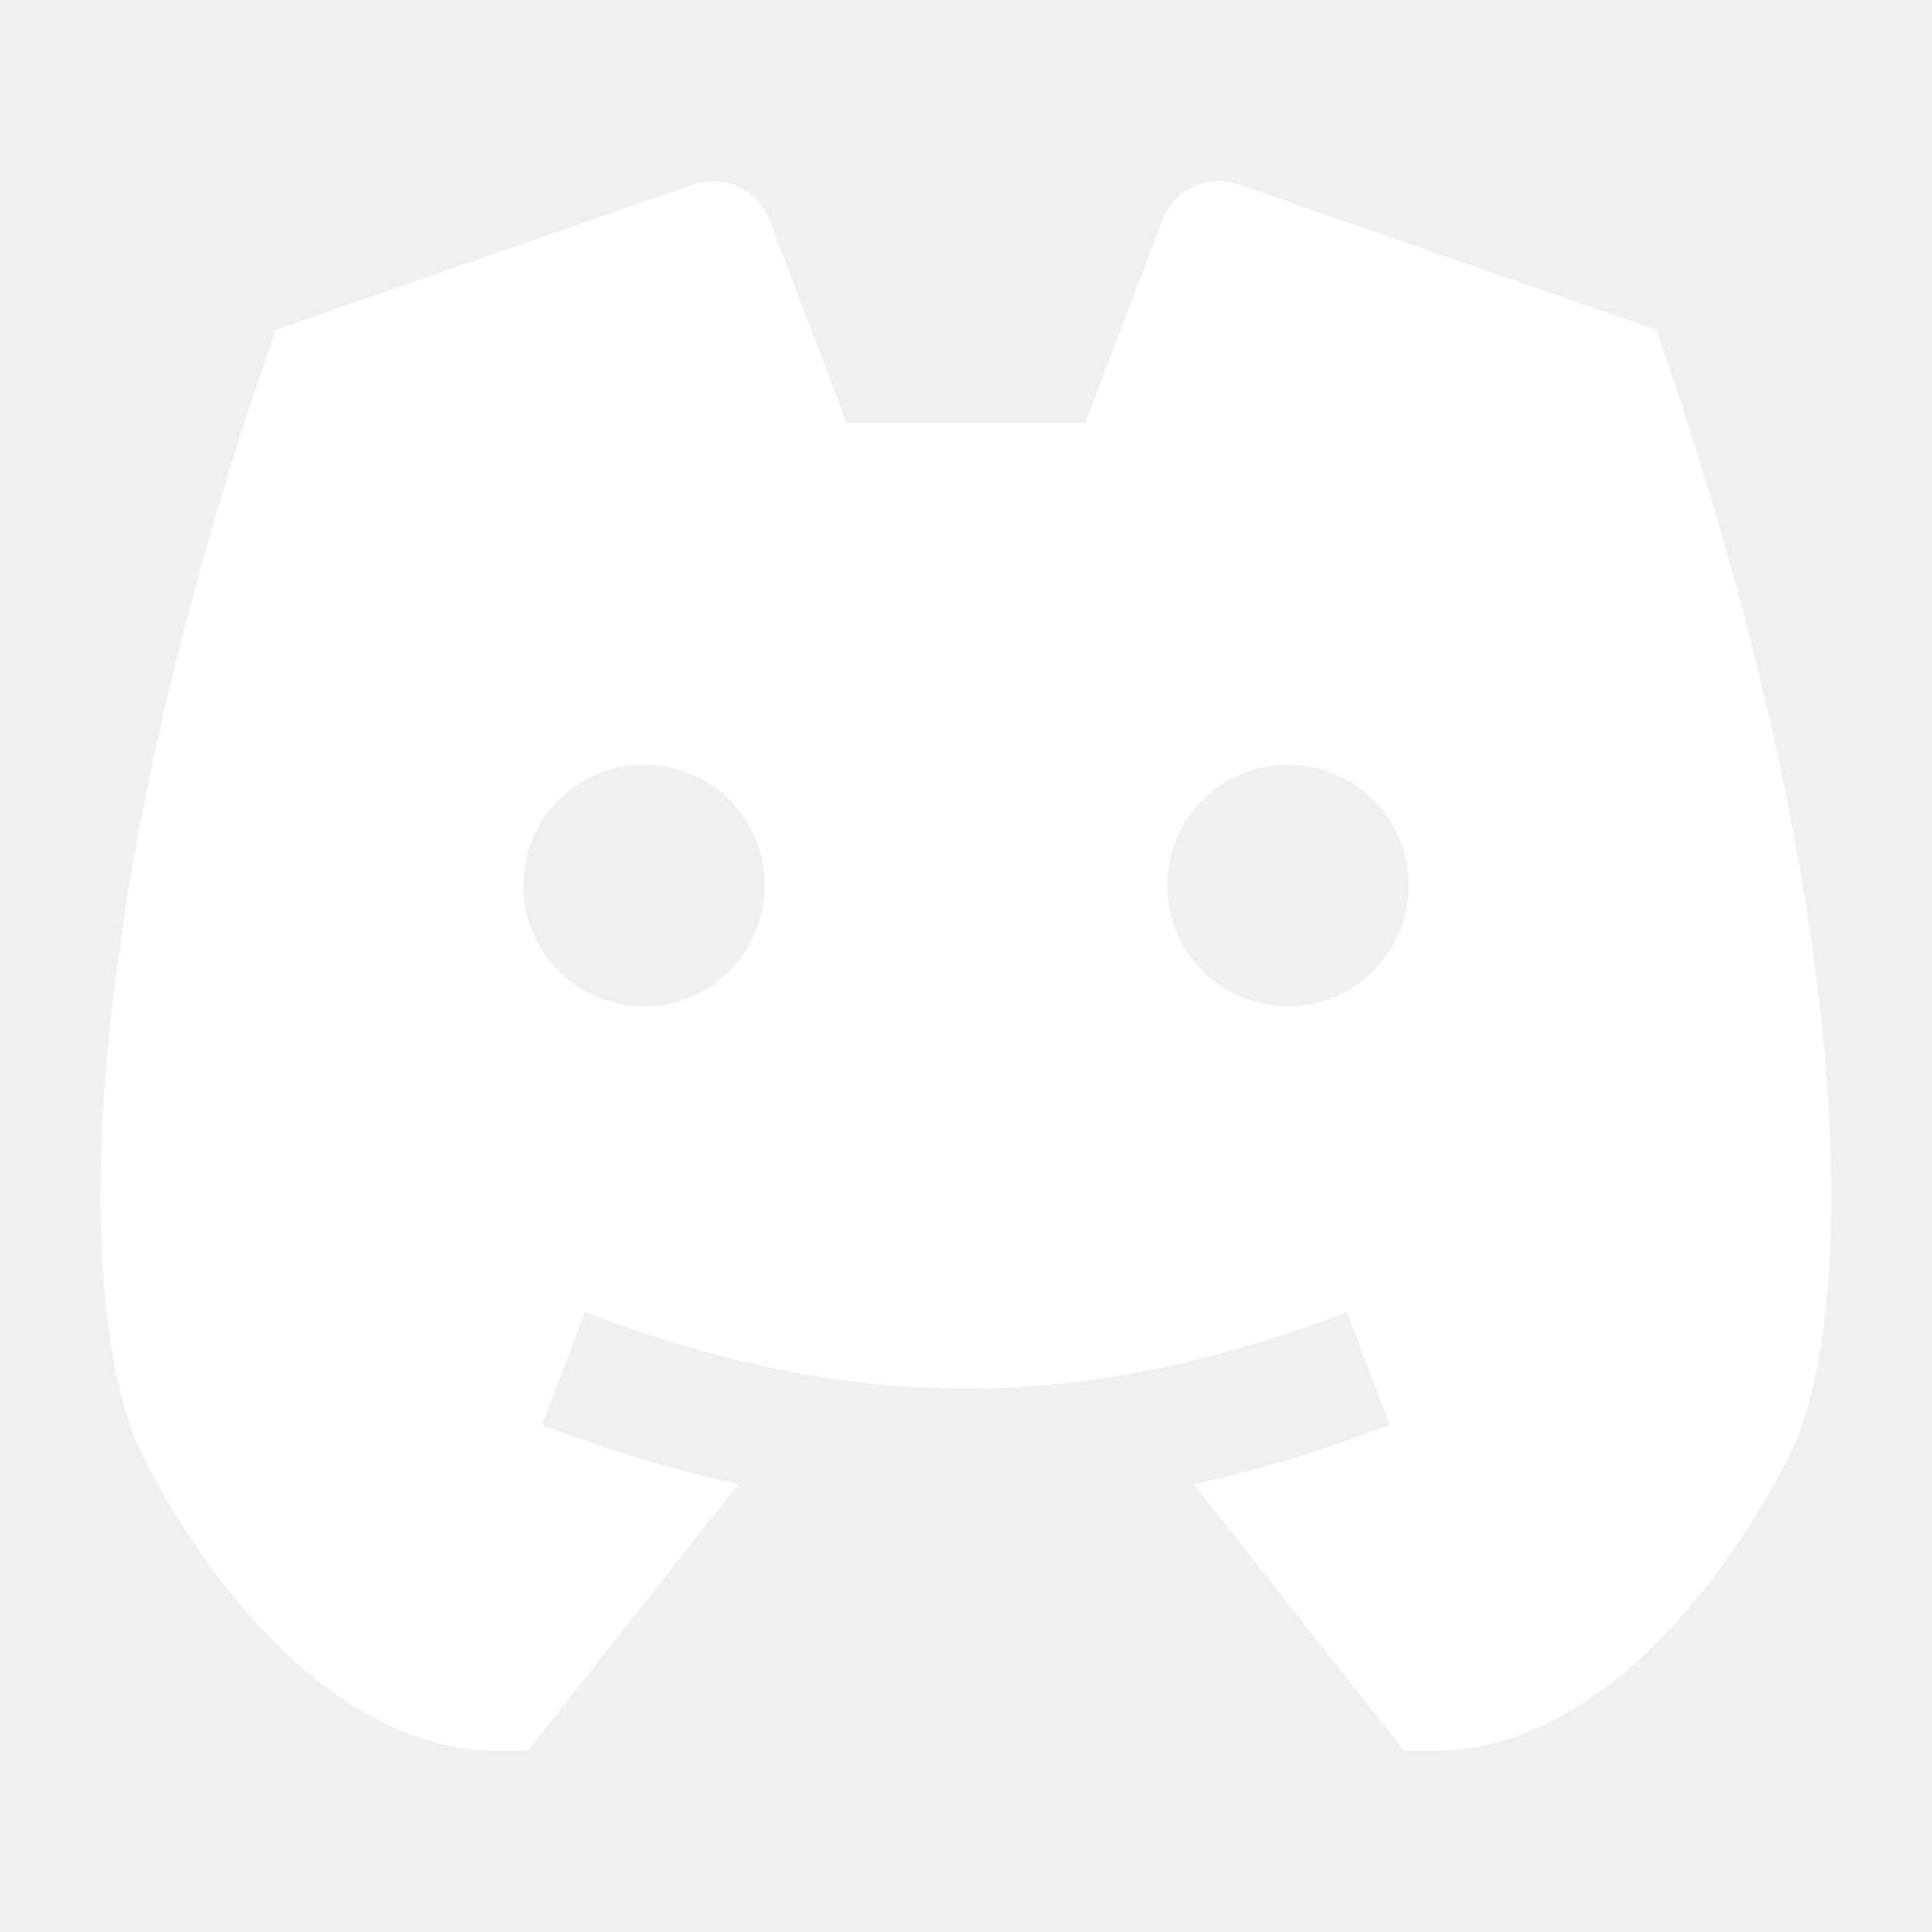
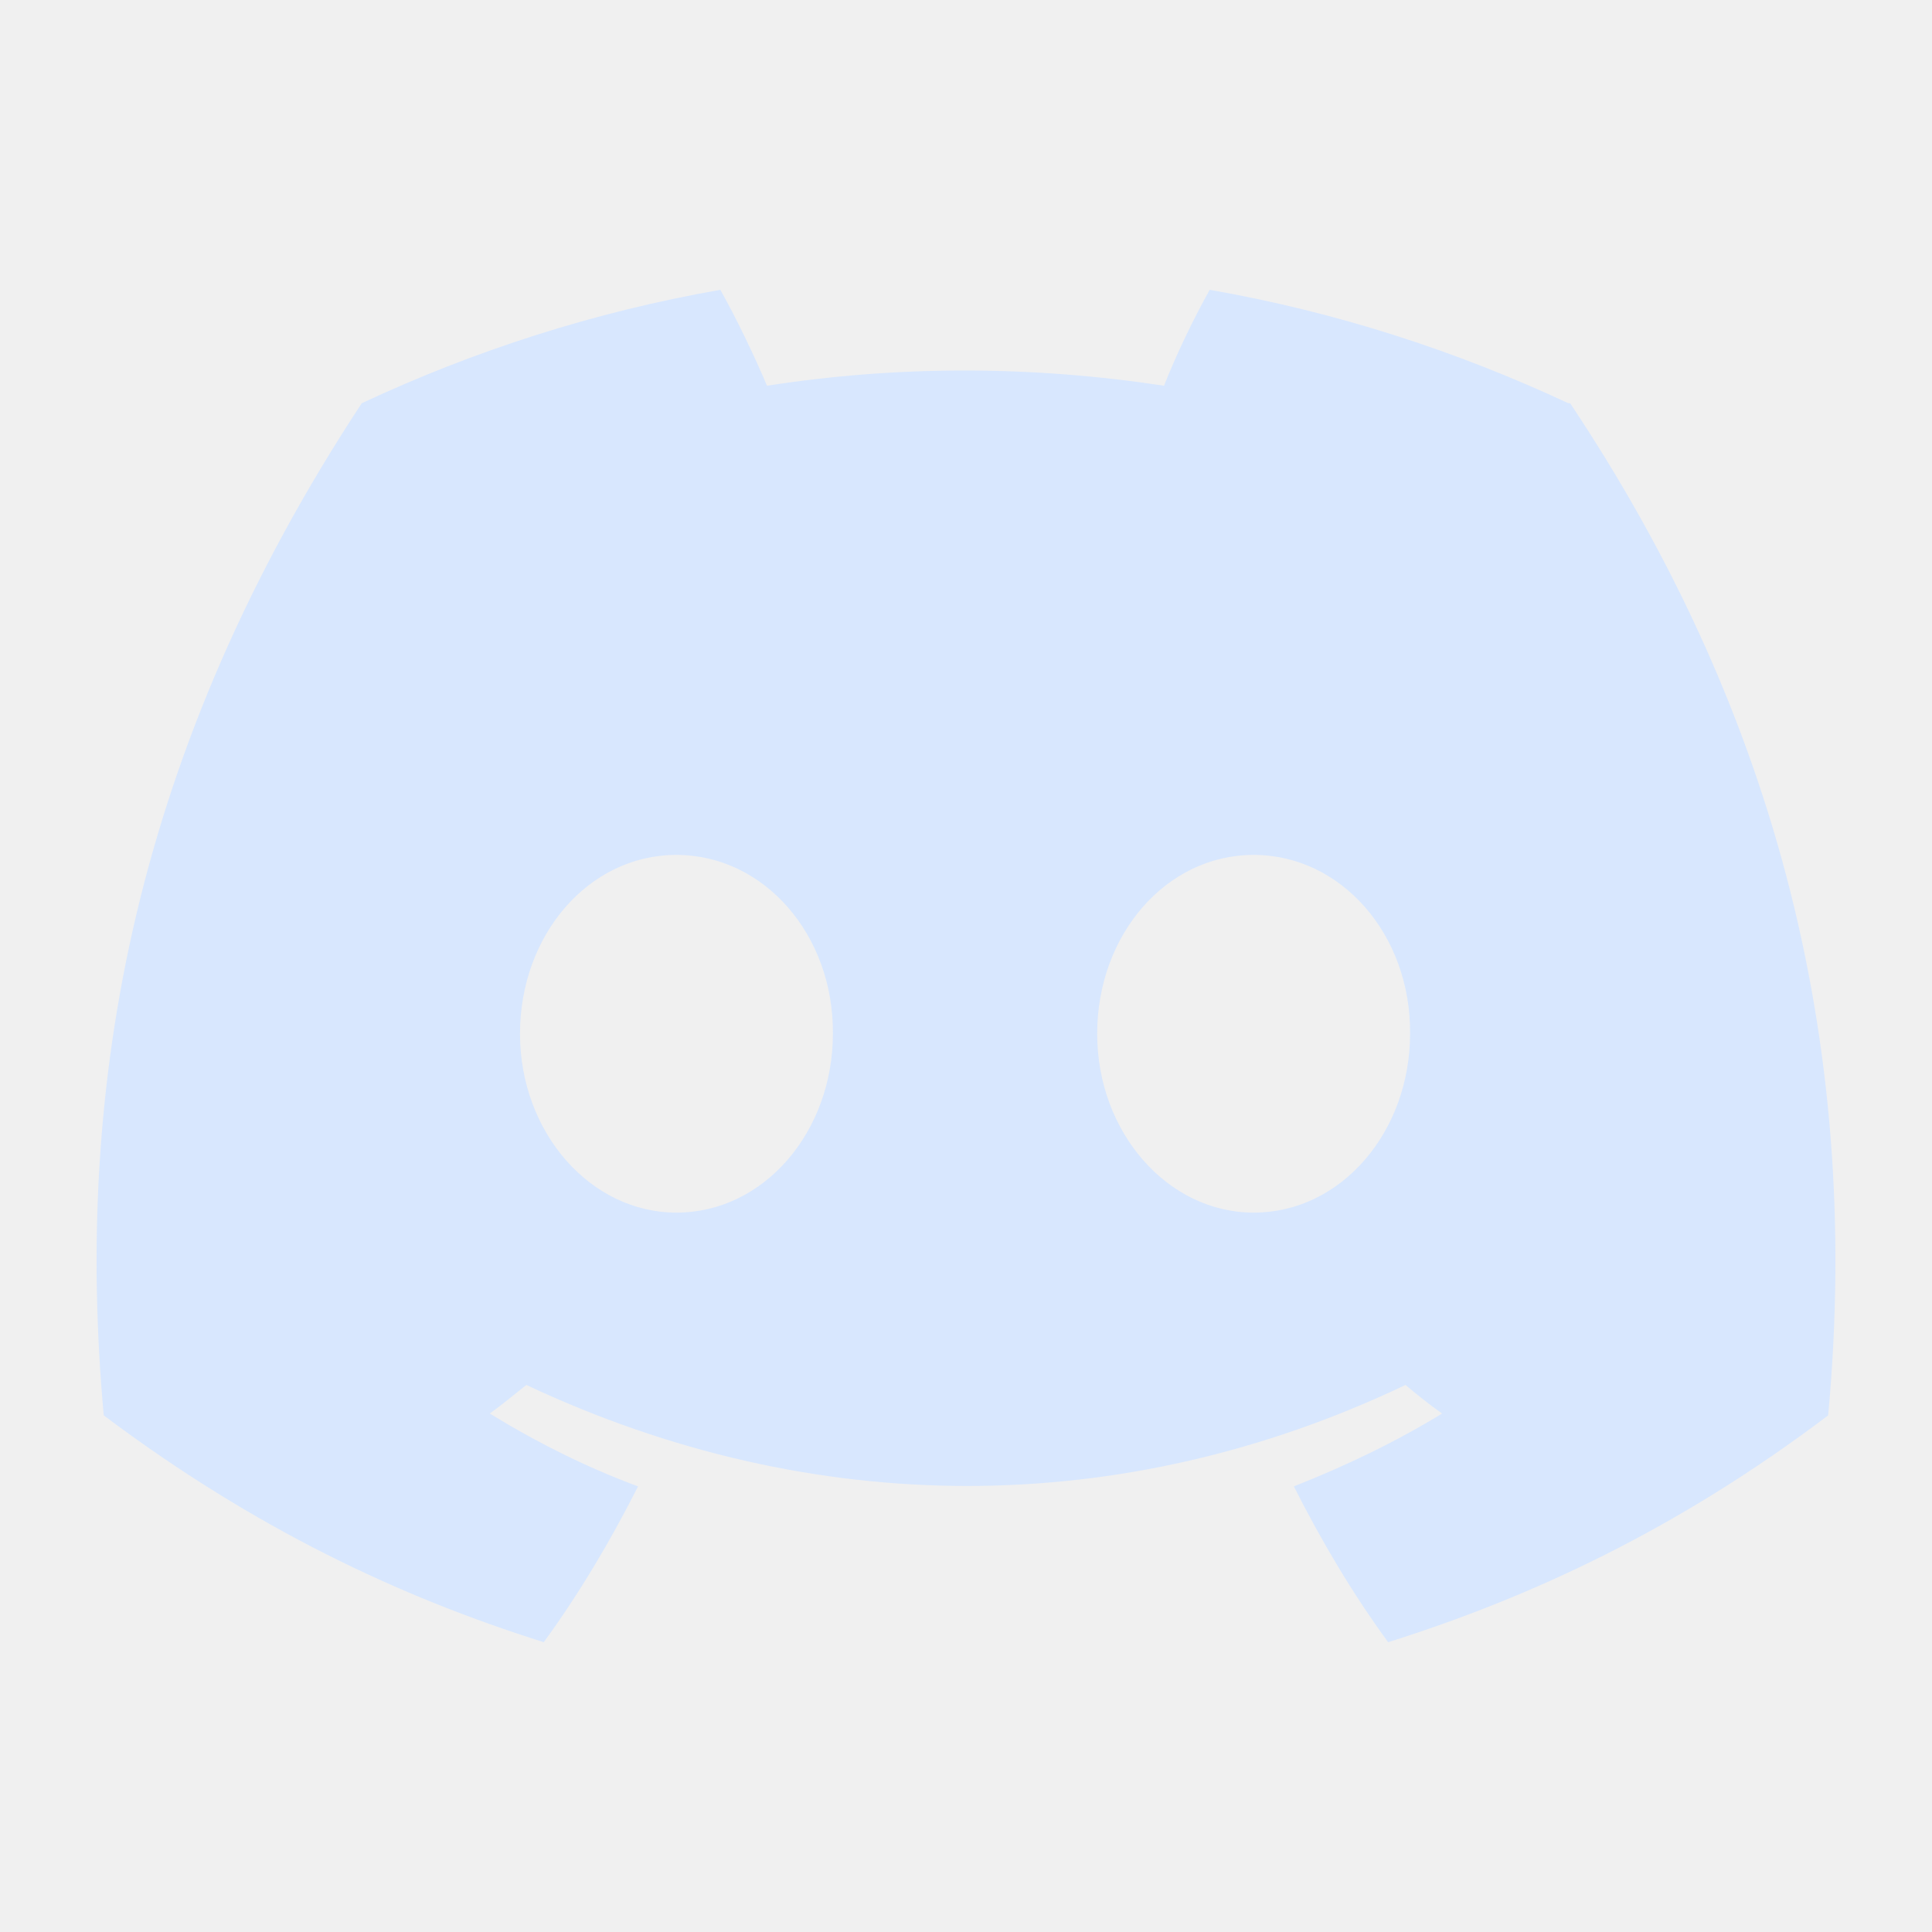
- <svg xmlns="http://www.w3.org/2000/svg" width="24" height="24" viewBox="0 0 24 24" fill="none">
-   <path fill-rule="evenodd" clip-rule="evenodd" d="M8.61 2.292C8.994 2.158 9.414 2.354 9.558 2.733L10.517 5.25H13.483L14.442 2.733C14.586 2.354 15.007 2.158 15.39 2.292L20.577 4.099L20.695 4.445C21.798 7.678 22.402 10.499 22.635 12.767C22.866 15.006 22.744 16.79 22.317 17.896C22.309 17.915 22.301 17.933 22.292 17.952C21.902 18.758 21.313 19.676 20.583 20.406C19.865 21.122 18.913 21.75 17.808 21.75H17.445L14.829 18.437C15.624 18.264 16.433 18.018 17.266 17.701L16.732 16.299C13.404 17.567 10.594 17.567 7.266 16.299L6.732 17.701C7.566 18.019 8.376 18.264 9.171 18.438L6.556 21.75H6.192C5.087 21.75 4.135 21.122 3.417 20.406C2.687 19.676 2.098 18.758 1.708 17.952C1.699 17.933 1.691 17.915 1.684 17.896C1.256 16.79 1.134 15.006 1.365 12.767C1.598 10.499 2.202 7.678 3.305 4.445L3.423 4.099L8.61 2.292ZM7.992 9.5C7.168 9.5 6.5 10.171 6.5 11C6.5 11.828 7.168 12.5 7.992 12.5H8.008C8.832 12.5 9.5 11.828 9.5 11C9.5 10.171 8.832 9.5 8.008 9.5H7.992ZM15.992 9.5C15.168 9.5 14.5 10.171 14.5 11C14.5 11.828 15.168 12.5 15.992 12.5H16.008C16.832 12.5 17.5 11.828 17.5 11C17.5 10.171 16.832 9.5 16.008 9.5H15.992Z" fill="white" />
+ <svg xmlns="http://www.w3.org/2000/svg" width="20" height="20" viewBox="0 0 20 20" fill="none">
+   <path d="M16.235 4.174C15.07 3.63 13.83 3.229 12.523 3C12.362 3.286 12.173 3.678 12.05 3.993C10.667 3.783 9.294 3.783 7.94 3.993C7.807 3.678 7.618 3.286 7.457 3C6.15 3.229 4.909 3.63 3.745 4.174C1.396 7.743 0.762 11.226 1.074 14.652C2.637 15.826 4.142 16.532 5.629 17C5.998 16.494 6.32 15.95 6.605 15.387C6.065 15.187 5.553 14.929 5.07 14.633C5.203 14.538 5.326 14.433 5.449 14.337C8.413 15.731 11.623 15.731 14.55 14.337C14.673 14.442 14.796 14.538 14.928 14.633C14.445 14.929 13.925 15.177 13.394 15.387C13.678 15.95 14 16.494 14.37 17C15.857 16.532 17.372 15.826 18.925 14.652C19.294 10.673 18.29 7.228 16.254 4.174H16.235ZM7.002 12.553C6.112 12.553 5.383 11.723 5.383 10.701C5.383 9.68 6.093 8.85 7.002 8.85C7.911 8.85 8.631 9.68 8.622 10.701C8.622 11.713 7.911 12.553 7.002 12.553ZM12.978 12.553C12.088 12.553 11.358 11.723 11.358 10.701C11.358 9.68 12.069 8.85 12.978 8.85C13.887 8.85 14.607 9.68 14.597 10.701C14.597 11.713 13.887 12.553 12.978 12.553Z" fill="#D8E7FE" />
</svg>
